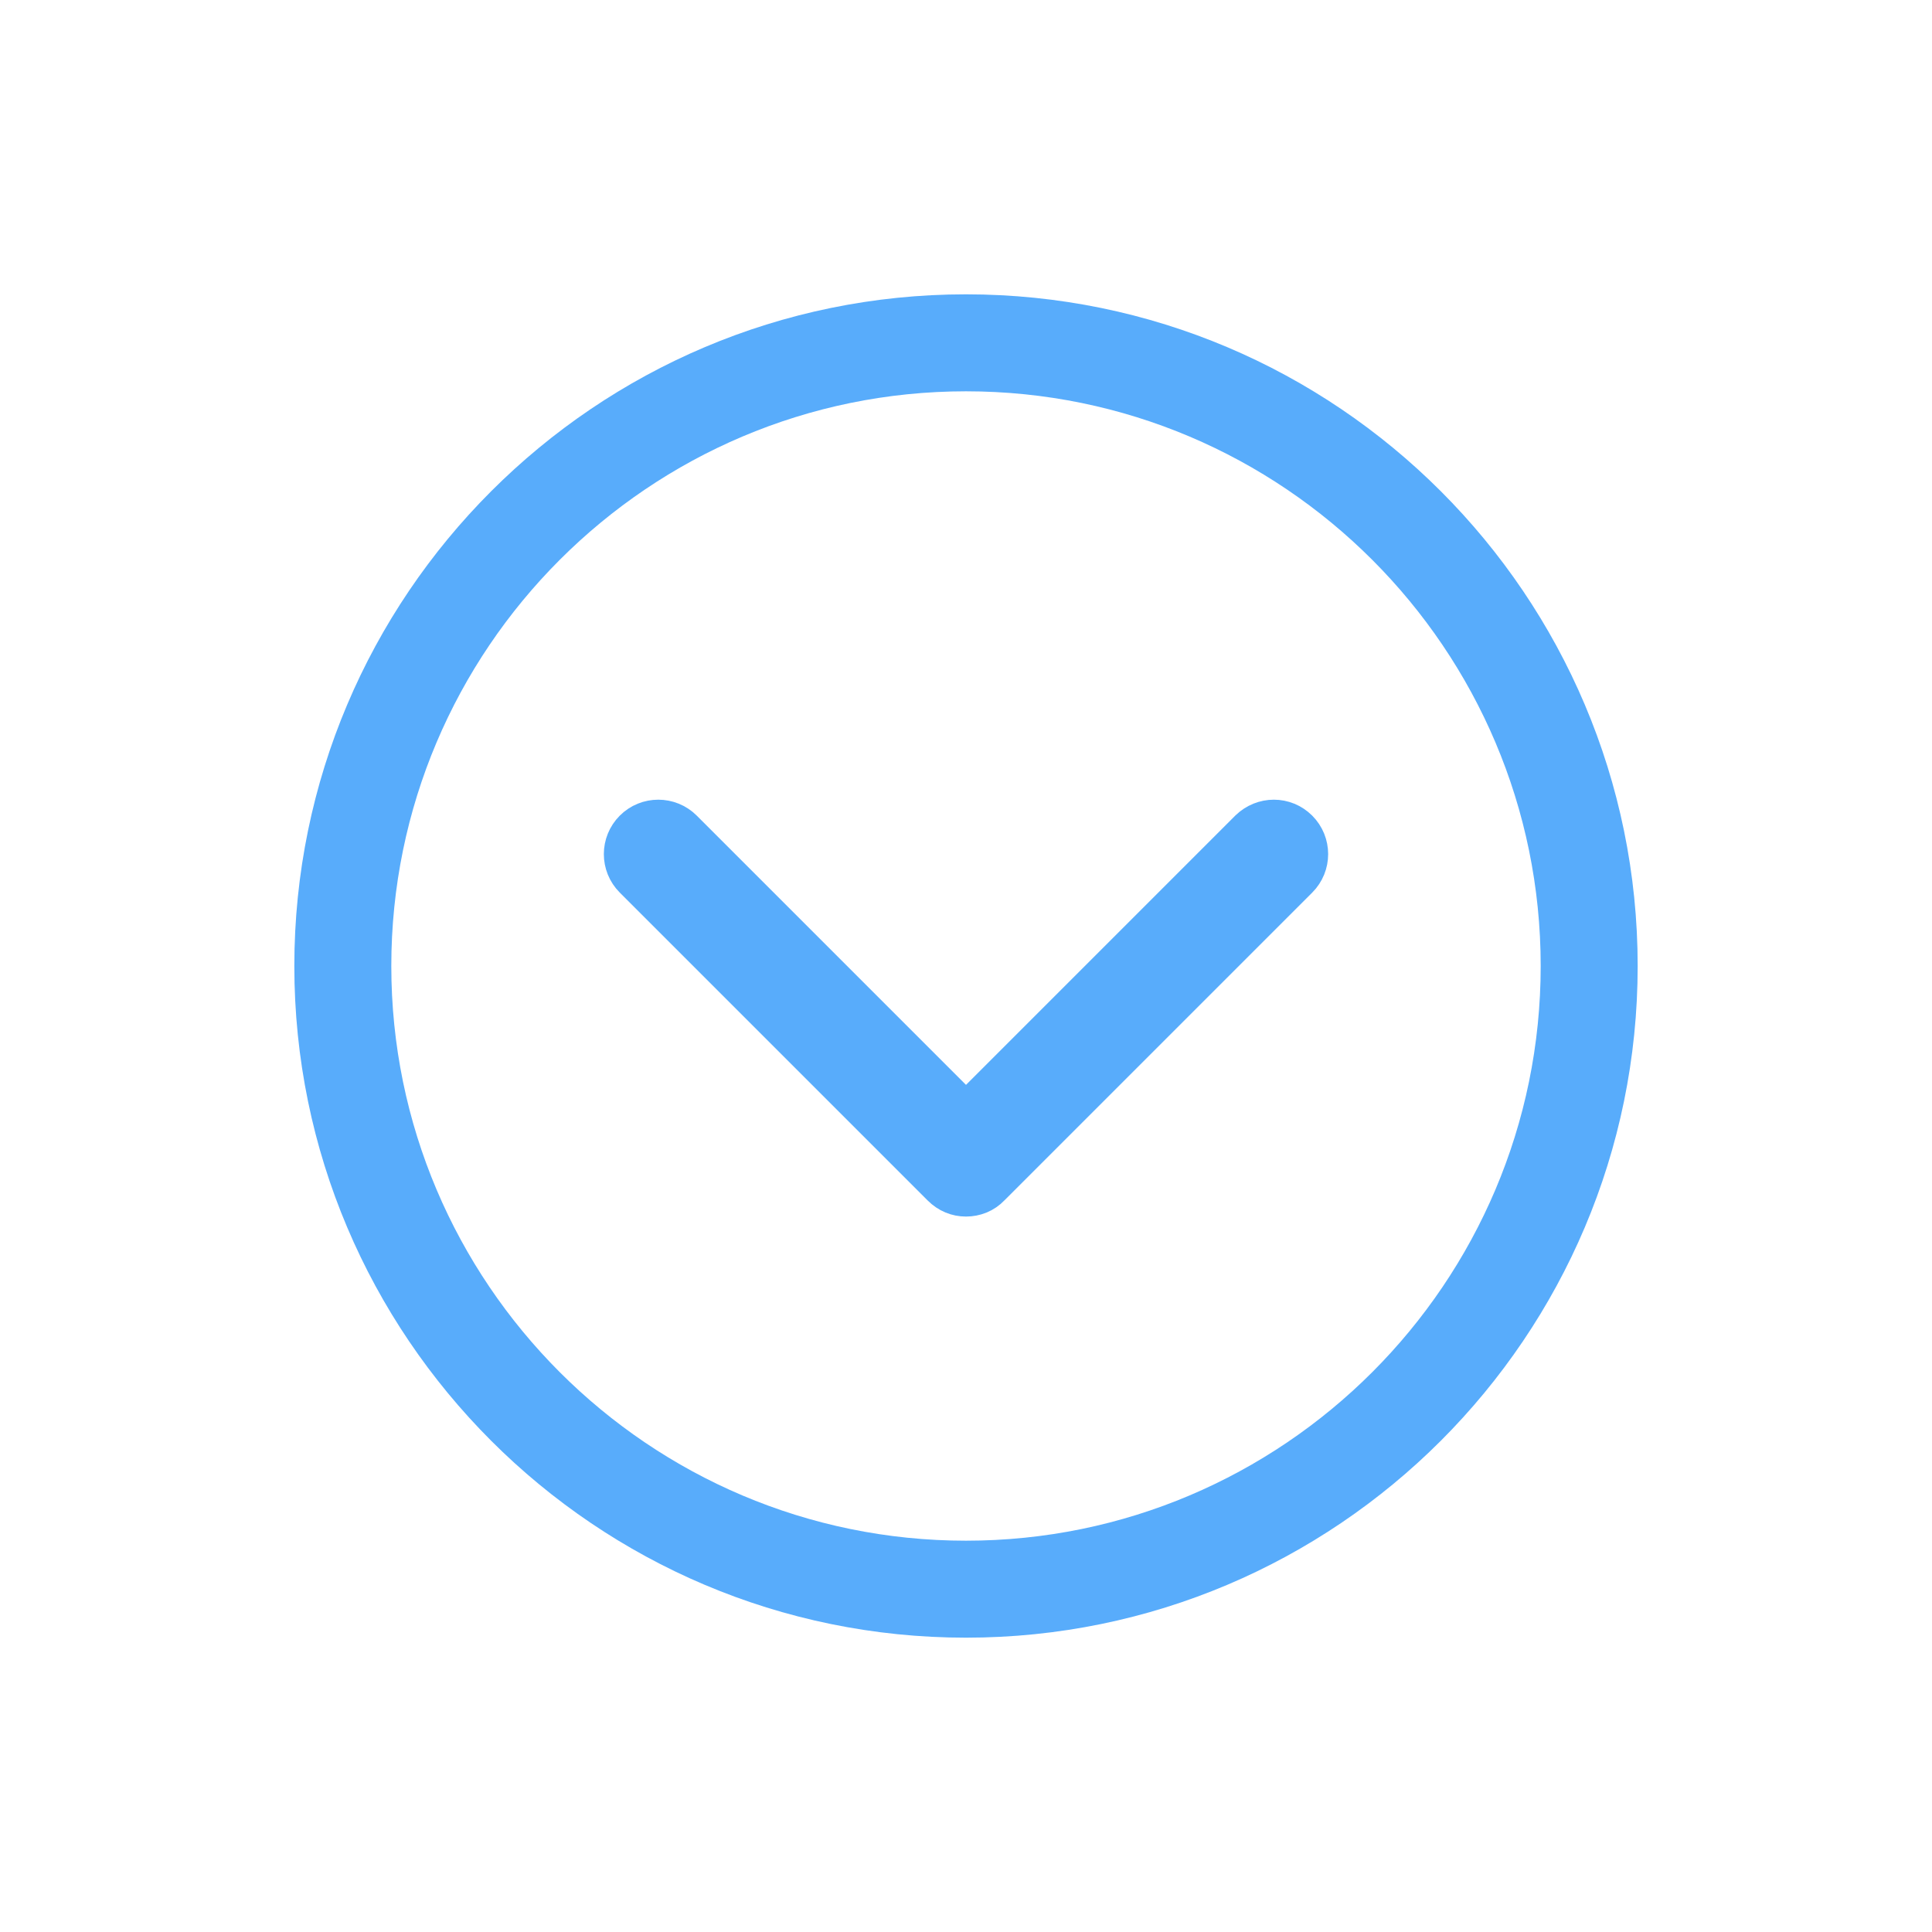
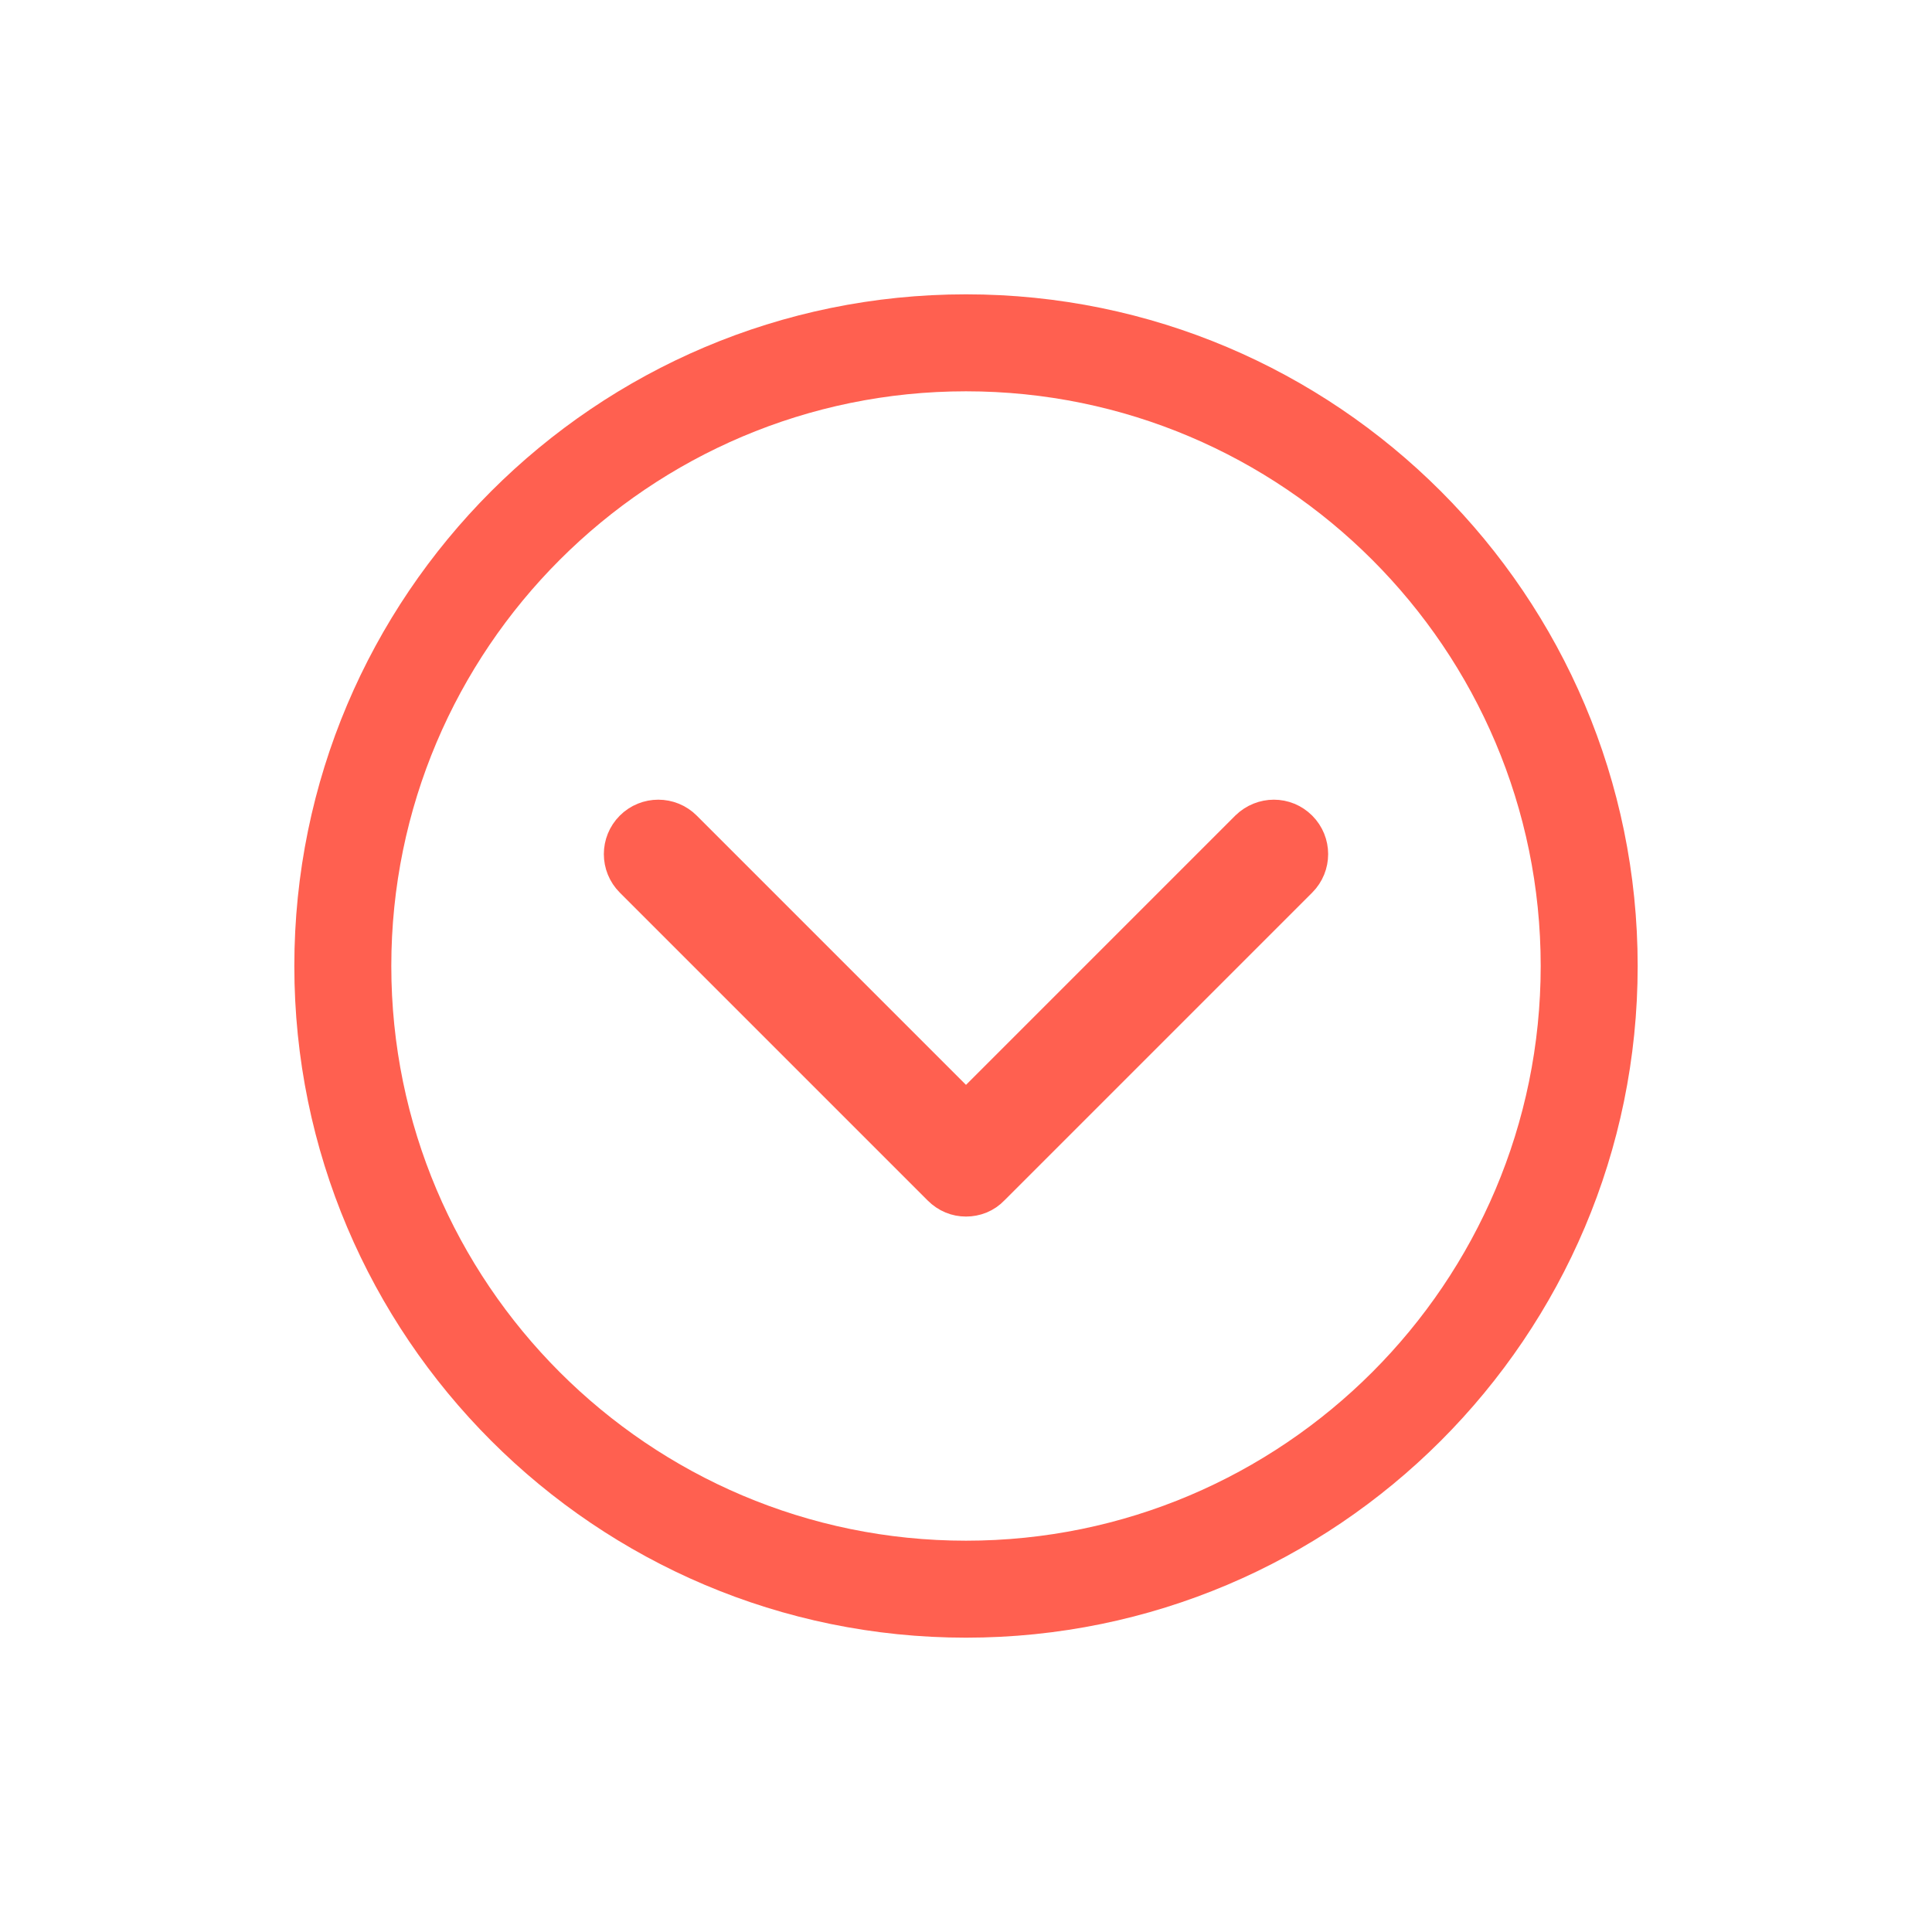
<svg xmlns="http://www.w3.org/2000/svg" version="1.1" id="Layer_1" x="0px" y="0px" viewBox="0 0 512 512" style="enable-background:new 0 0 512 512;" xml:space="preserve">
  <style type="text/css">
- 	.st0{fill:#58ACFB;}
- 	.st1{fill:#58ACFB;stroke:#58ACFB;stroke-width:14;stroke-miterlimit:10;}
+ 	.st0{fill:#FF6050;}
+ 	.st1{fill:#FF6050;stroke:#FF6050;stroke-width:14;stroke-miterlimit:10;}
</style>
  <g>
    <g>
      <g>
        <path class="st0" d="M256,78c-98.2,0-178,79.8-178,178s79.8,178,178,178s178-79.8,178-178S354.2,78,256,78z M256,408.3     c-84,0-152.3-68.3-152.3-152.3S172,103.7,256,103.7S408.3,172,408.3,256S340,408.3,256,408.3z" />
-         <path class="st1" d="M332.3,221.1L256,297.4l-76.3-76.3c-2.9-2.9-7.6-2.9-10.5,0c-2.9,2.9-2.9,7.6,0,10.5l81.6,81.6     c1.5,1.5,3.3,2.2,5.2,2.2c1.9,0,3.8-0.7,5.2-2.2l81.6-81.6c2.9-2.9,2.9-7.6,0-10.5C339.9,218.2,335.3,218.2,332.3,221.1z" />
+         <path class="st1" d="M332.3,221.1L256,297.4l-76.3-76.3c-2.9-2.9-7.6-2.9-10.5,0s-2.9,7.6,0,10.5l81.6,81.6     c1.5,1.5,3.3,2.2,5.2,2.2c1.9,0,3.8-0.7,5.2-2.2l81.6-81.6c2.9-2.9,2.9-7.6,0-10.5C339.9,218.2,335.3,218.2,332.3,221.1z" />
      </g>
    </g>
  </g>
</svg>
